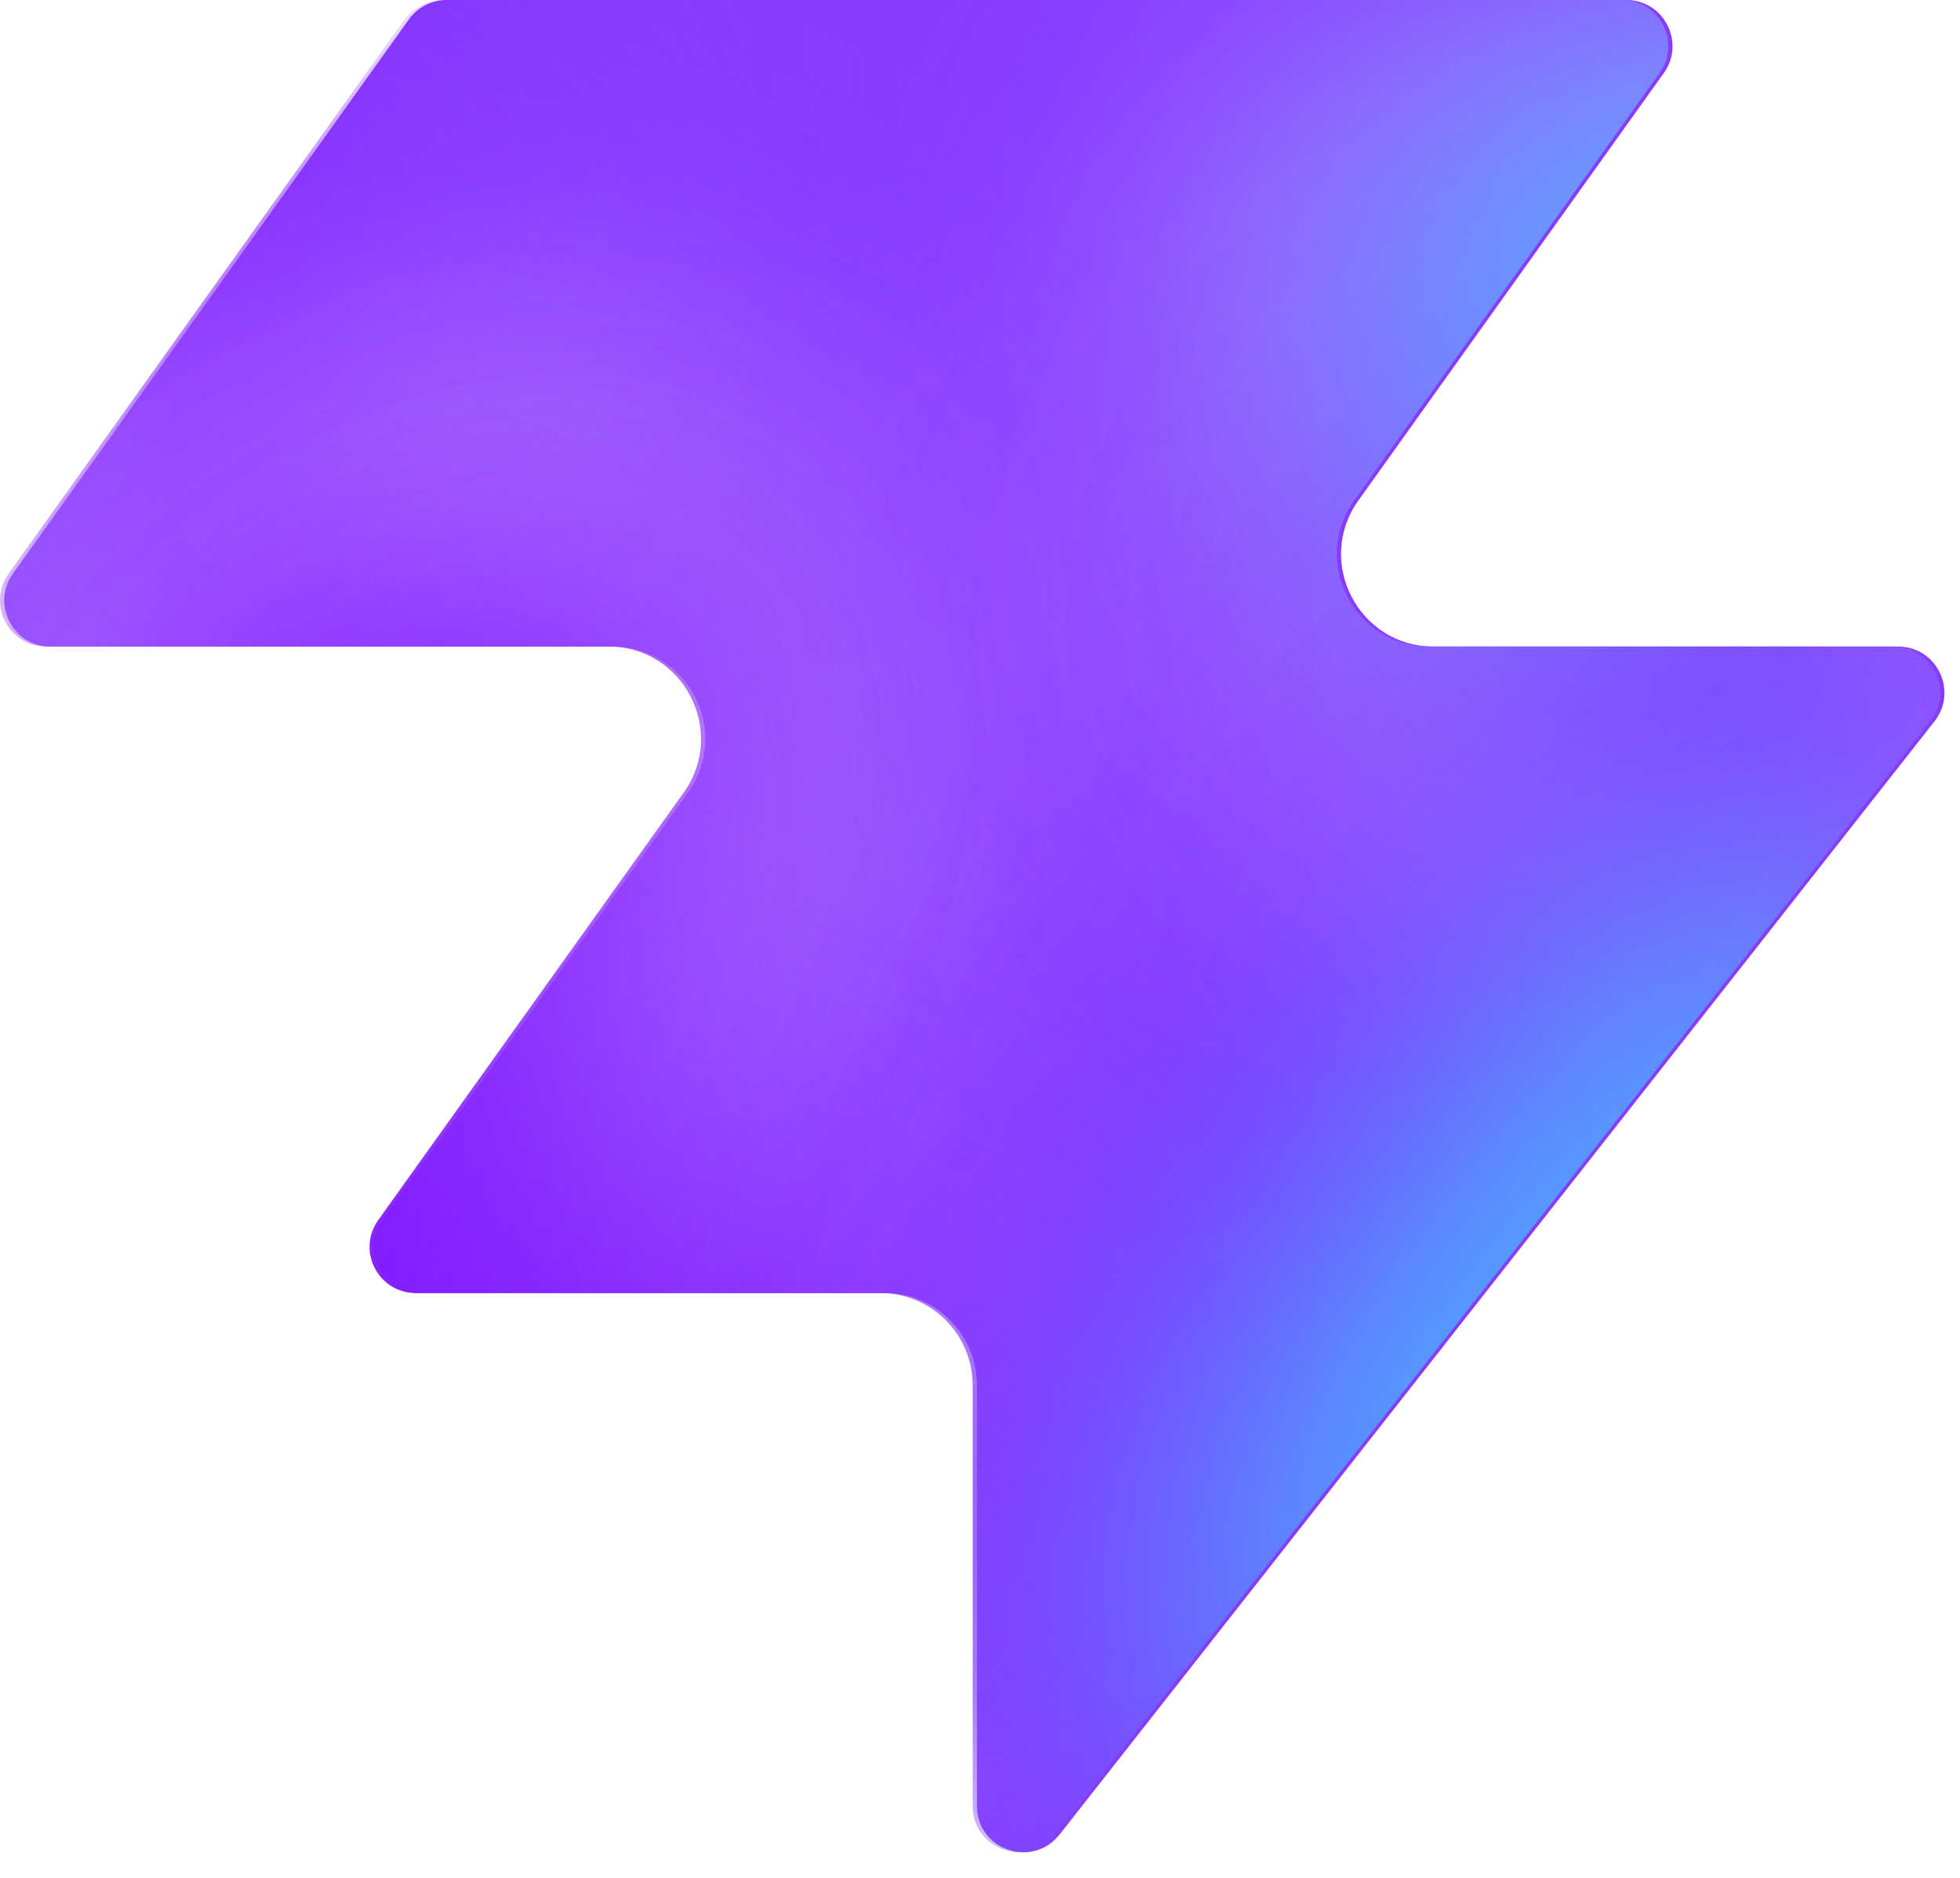
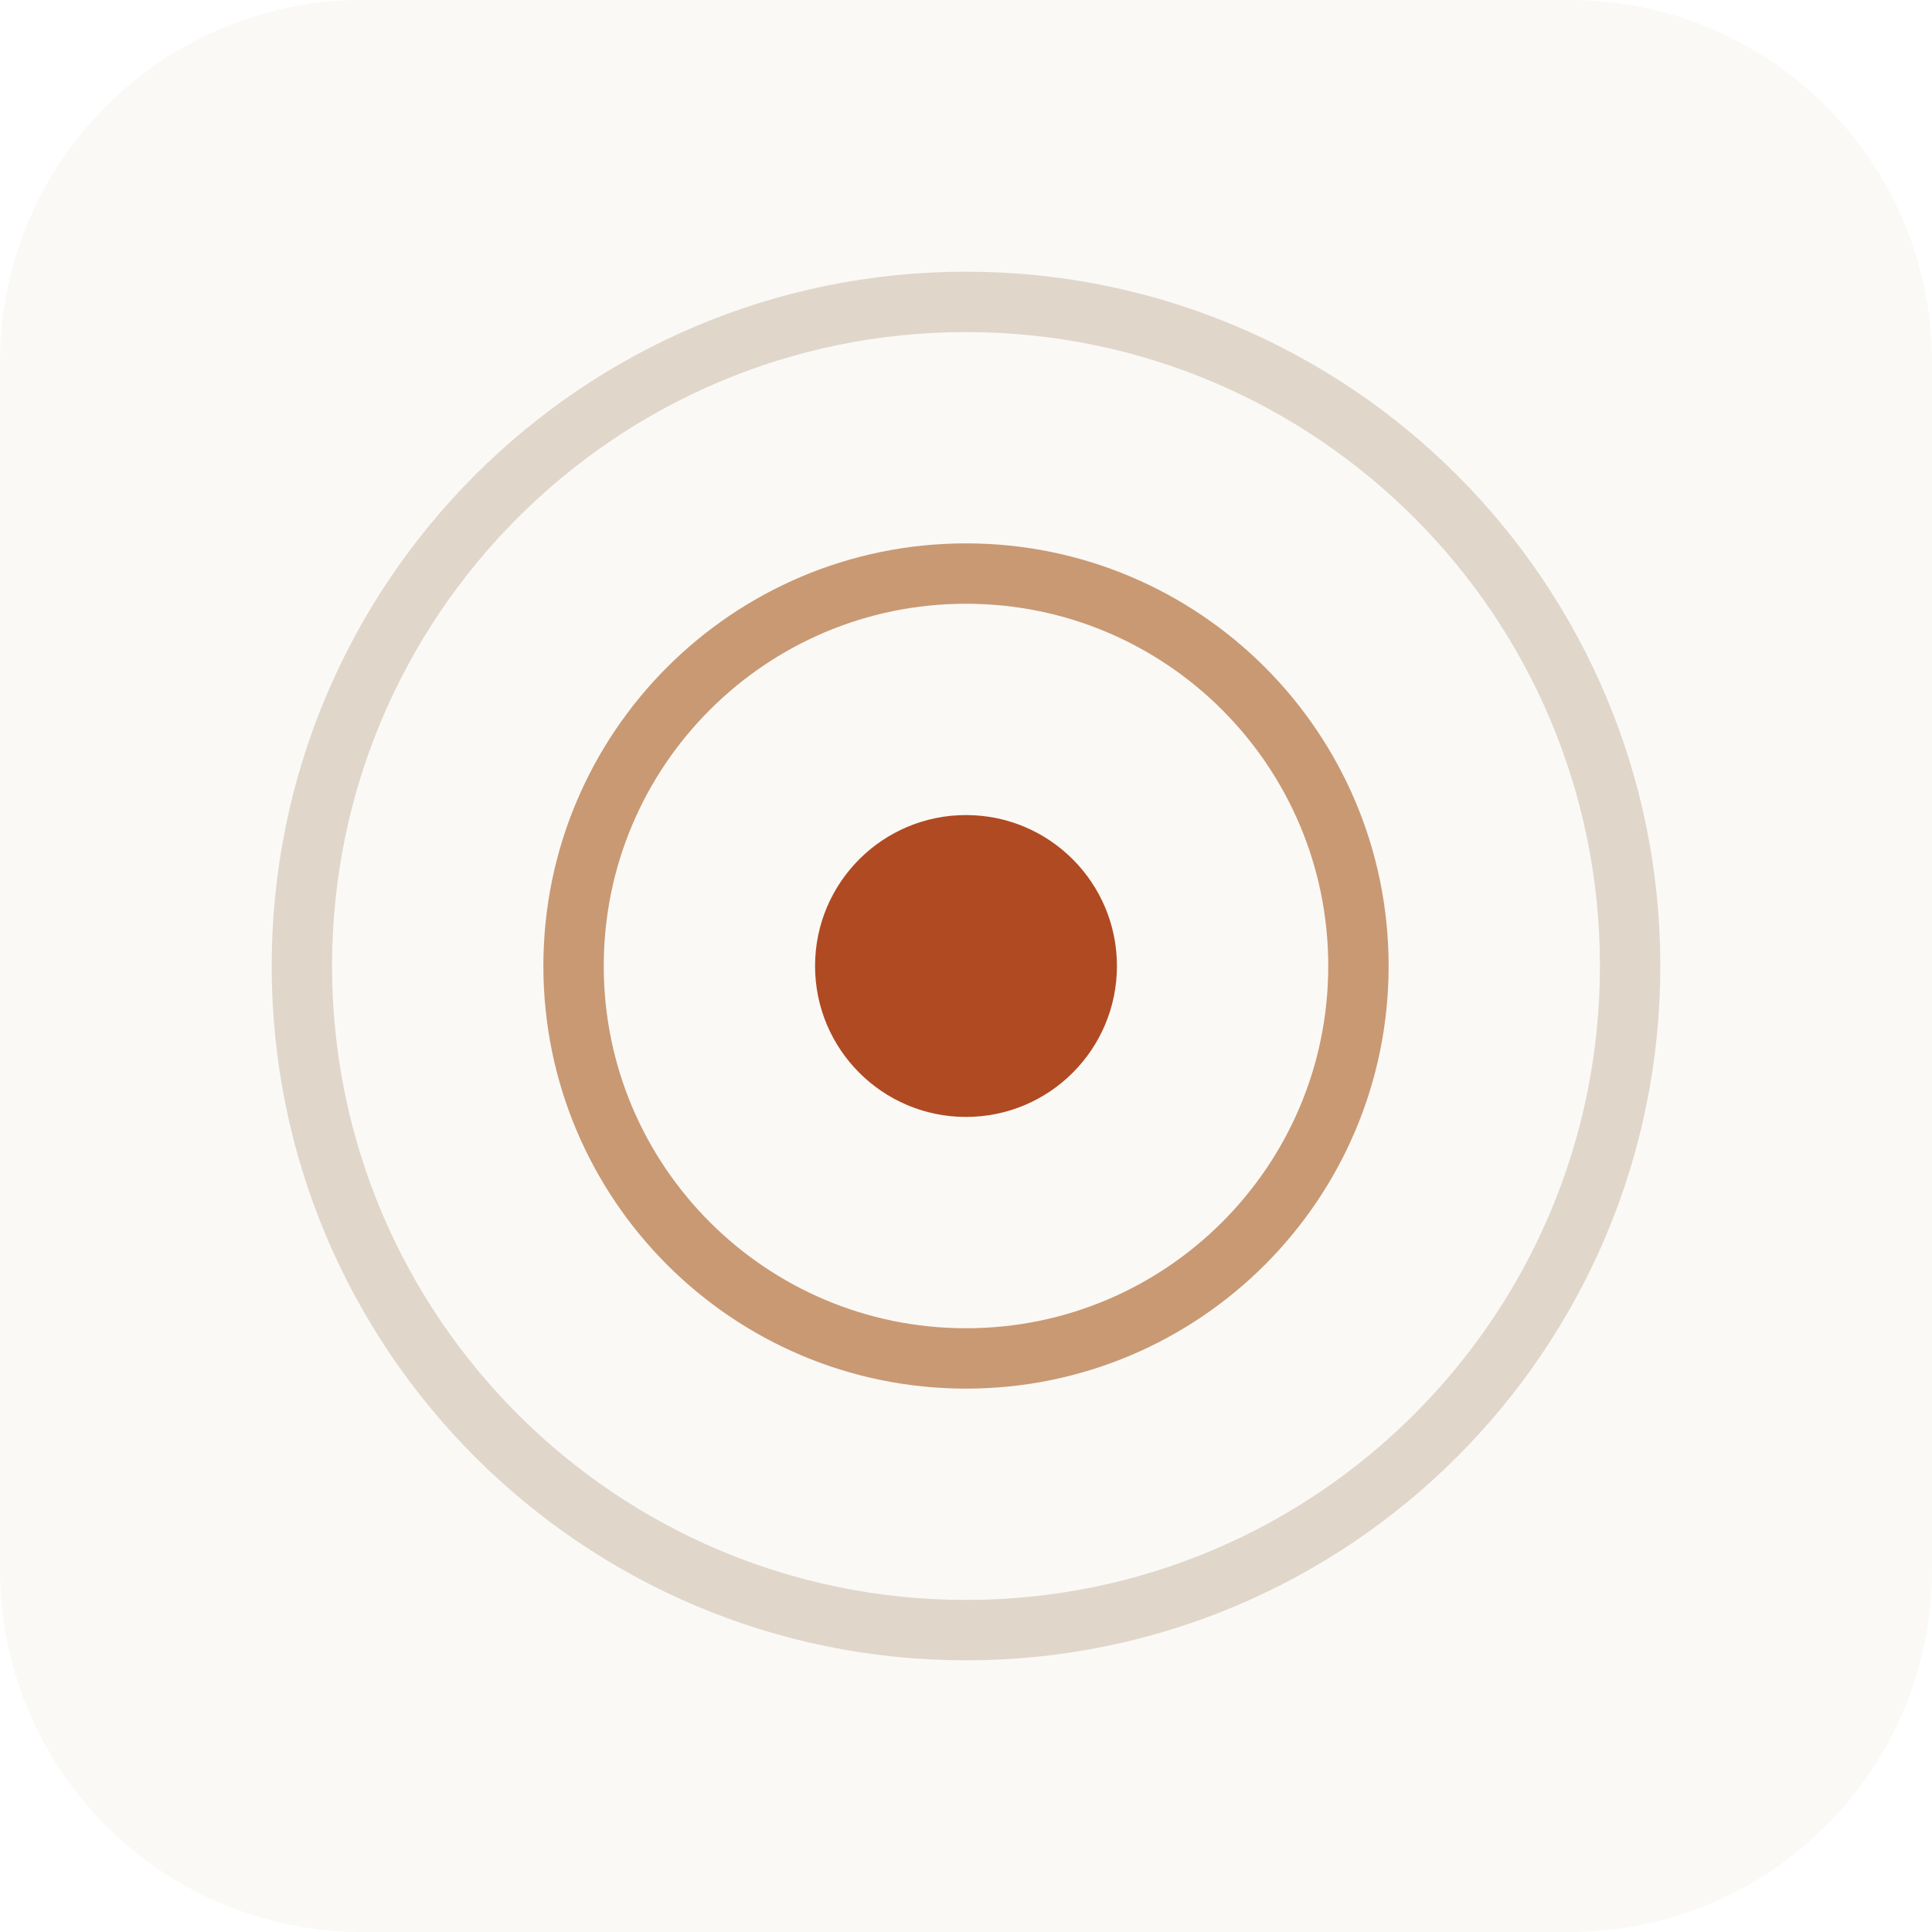
- <svg xmlns="http://www.w3.org/2000/svg" width="48" height="46" fill="none" viewBox="0 0 48 46">
-   <path fill="#863bff" d="M25.946 44.938c-.664.845-2.021.375-2.021-.698V33.937a2.26 2.26 0 0 0-2.262-2.262H10.287c-.92 0-1.456-1.04-.92-1.788l7.48-10.471c1.07-1.497 0-3.578-1.842-3.578H1.237c-.92 0-1.456-1.04-.92-1.788L10.013.474c.214-.297.556-.474.92-.474h28.894c.92 0 1.456 1.04.92 1.788l-7.48 10.471c-1.07 1.498 0 3.579 1.842 3.579h11.377c.943 0 1.473 1.088.89 1.83L25.947 44.94z" style="fill:#863bff;fill:color(display-p3 .525 .23 1);fill-opacity:1" />
-   <mask id="a" width="48" height="46" x="0" y="0" maskUnits="userSpaceOnUse" style="mask-type:alpha">
-     <path fill="#000" d="M25.842 44.938c-.664.844-2.021.375-2.021-.698V33.937a2.26 2.26 0 0 0-2.262-2.262H10.183c-.92 0-1.456-1.04-.92-1.788l7.48-10.471c1.07-1.498 0-3.579-1.842-3.579H1.133c-.92 0-1.456-1.04-.92-1.787L9.91.473c.214-.297.556-.474.92-.474h28.894c.92 0 1.456 1.04.92 1.788l-7.48 10.471c-1.07 1.498 0 3.578 1.842 3.578h11.377c.943 0 1.473 1.088.89 1.832L25.843 44.94z" style="fill:#000;fill-opacity:1" />
-   </mask>
-   <g mask="url(#a)">
-     <g filter="url(#b)">
-       <ellipse cx="5.508" cy="14.704" fill="#ede6ff" rx="5.508" ry="14.704" style="fill:#ede6ff;fill:color(display-p3 .927 .903 1);fill-opacity:1" transform="matrix(.00324 1 1 -.00324 -4.47 31.516)" />
-     </g>
-     <g filter="url(#c)">
-       <ellipse cx="10.399" cy="29.851" fill="#ede6ff" rx="10.399" ry="29.851" style="fill:#ede6ff;fill:color(display-p3 .927 .903 1);fill-opacity:1" transform="matrix(.00324 1 1 -.00324 -39.328 7.883)" />
-     </g>
-     <g filter="url(#d)">
-       <ellipse cx="5.508" cy="30.487" fill="#7e14ff" rx="5.508" ry="30.487" style="fill:#7e14ff;fill:color(display-p3 .492 .077 1);fill-opacity:1" transform="rotate(89.814 -25.913 -14.639)scale(1 -1)" />
-     </g>
-     <g filter="url(#e)">
-       <ellipse cx="5.508" cy="30.599" fill="#7e14ff" rx="5.508" ry="30.599" style="fill:#7e14ff;fill:color(display-p3 .492 .077 1);fill-opacity:1" transform="rotate(89.814 -32.644 -3.334)scale(1 -1)" />
-     </g>
-     <g filter="url(#f)">
-       <ellipse cx="5.508" cy="30.599" fill="#7e14ff" rx="5.508" ry="30.599" style="fill:#7e14ff;fill:color(display-p3 .492 .077 1);fill-opacity:1" transform="matrix(.00324 1 1 -.00324 -34.34 30.47)" />
-     </g>
-     <g filter="url(#g)">
-       <ellipse cx="14.072" cy="22.078" fill="#ede6ff" rx="14.072" ry="22.078" style="fill:#ede6ff;fill:color(display-p3 .927 .903 1);fill-opacity:1" transform="rotate(93.35 24.506 48.493)scale(-1 1)" />
-     </g>
-     <g filter="url(#h)">
-       <ellipse cx="3.47" cy="21.501" fill="#7e14ff" rx="3.47" ry="21.501" style="fill:#7e14ff;fill:color(display-p3 .492 .077 1);fill-opacity:1" transform="rotate(89.009 28.708 47.59)scale(-1 1)" />
-     </g>
-     <g filter="url(#i)">
-       <ellipse cx="3.47" cy="21.501" fill="#7e14ff" rx="3.47" ry="21.501" style="fill:#7e14ff;fill:color(display-p3 .492 .077 1);fill-opacity:1" transform="rotate(89.009 28.708 47.59)scale(-1 1)" />
-     </g>
-     <g filter="url(#j)">
-       <ellipse cx=".387" cy="8.972" fill="#7e14ff" rx="4.407" ry="29.108" style="fill:#7e14ff;fill:color(display-p3 .492 .077 1);fill-opacity:1" transform="rotate(39.51 .387 8.972)" />
-     </g>
-     <g filter="url(#k)">
-       <ellipse cx="47.523" cy="-6.092" fill="#7e14ff" rx="4.407" ry="29.108" style="fill:#7e14ff;fill:color(display-p3 .492 .077 1);fill-opacity:1" transform="rotate(37.892 47.523 -6.092)" />
-     </g>
-     <g filter="url(#l)">
-       <ellipse cx="41.412" cy="6.333" fill="#47bfff" rx="5.971" ry="9.665" style="fill:#47bfff;fill:color(display-p3 .28 .748 1);fill-opacity:1" transform="rotate(37.892 41.412 6.333)" />
-     </g>
-     <g filter="url(#m)">
-       <ellipse cx="-1.879" cy="38.332" fill="#7e14ff" rx="4.407" ry="29.108" style="fill:#7e14ff;fill:color(display-p3 .492 .077 1);fill-opacity:1" transform="rotate(37.892 -1.88 38.332)" />
-     </g>
-     <g filter="url(#n)">
-       <ellipse cx="-1.879" cy="38.332" fill="#7e14ff" rx="4.407" ry="29.108" style="fill:#7e14ff;fill:color(display-p3 .492 .077 1);fill-opacity:1" transform="rotate(37.892 -1.88 38.332)" />
-     </g>
-     <g filter="url(#o)">
-       <ellipse cx="35.651" cy="29.907" fill="#7e14ff" rx="4.407" ry="29.108" style="fill:#7e14ff;fill:color(display-p3 .492 .077 1);fill-opacity:1" transform="rotate(37.892 35.651 29.907)" />
-     </g>
-     <g filter="url(#p)">
-       <ellipse cx="38.418" cy="32.4" fill="#47bfff" rx="5.971" ry="15.297" style="fill:#47bfff;fill:color(display-p3 .28 .748 1);fill-opacity:1" transform="rotate(37.892 38.418 32.4)" />
-     </g>
-   </g>
-   <defs>
-     <filter id="b" width="60.045" height="41.654" x="-19.77" y="16.149" color-interpolation-filters="sRGB" filterUnits="userSpaceOnUse">
-       <feFlood flood-opacity="0" result="BackgroundImageFix" />
-       <feBlend in="SourceGraphic" in2="BackgroundImageFix" result="shape" />
-       <feGaussianBlur result="effect1_foregroundBlur_2002_17158" stdDeviation="7.659" />
-     </filter>
-     <filter id="c" width="90.34" height="51.437" x="-54.613" y="-7.533" color-interpolation-filters="sRGB" filterUnits="userSpaceOnUse">
-       <feFlood flood-opacity="0" result="BackgroundImageFix" />
-       <feBlend in="SourceGraphic" in2="BackgroundImageFix" result="shape" />
-       <feGaussianBlur result="effect1_foregroundBlur_2002_17158" stdDeviation="7.659" />
-     </filter>
-     <filter id="d" width="79.355" height="29.4" x="-49.64" y="2.03" color-interpolation-filters="sRGB" filterUnits="userSpaceOnUse">
-       <feFlood flood-opacity="0" result="BackgroundImageFix" />
-       <feBlend in="SourceGraphic" in2="BackgroundImageFix" result="shape" />
-       <feGaussianBlur result="effect1_foregroundBlur_2002_17158" stdDeviation="4.596" />
-     </filter>
-     <filter id="e" width="79.579" height="29.4" x="-45.045" y="20.029" color-interpolation-filters="sRGB" filterUnits="userSpaceOnUse">
-       <feFlood flood-opacity="0" result="BackgroundImageFix" />
-       <feBlend in="SourceGraphic" in2="BackgroundImageFix" result="shape" />
-       <feGaussianBlur result="effect1_foregroundBlur_2002_17158" stdDeviation="4.596" />
-     </filter>
-     <filter id="f" width="79.579" height="29.4" x="-43.513" y="21.178" color-interpolation-filters="sRGB" filterUnits="userSpaceOnUse">
-       <feFlood flood-opacity="0" result="BackgroundImageFix" />
-       <feBlend in="SourceGraphic" in2="BackgroundImageFix" result="shape" />
-       <feGaussianBlur result="effect1_foregroundBlur_2002_17158" stdDeviation="4.596" />
-     </filter>
-     <filter id="g" width="74.749" height="58.852" x="15.756" y="-17.901" color-interpolation-filters="sRGB" filterUnits="userSpaceOnUse">
-       <feFlood flood-opacity="0" result="BackgroundImageFix" />
-       <feBlend in="SourceGraphic" in2="BackgroundImageFix" result="shape" />
-       <feGaussianBlur result="effect1_foregroundBlur_2002_17158" stdDeviation="7.659" />
-     </filter>
-     <filter id="h" width="61.377" height="25.362" x="23.548" y="2.284" color-interpolation-filters="sRGB" filterUnits="userSpaceOnUse">
-       <feFlood flood-opacity="0" result="BackgroundImageFix" />
-       <feBlend in="SourceGraphic" in2="BackgroundImageFix" result="shape" />
-       <feGaussianBlur result="effect1_foregroundBlur_2002_17158" stdDeviation="4.596" />
-     </filter>
-     <filter id="i" width="61.377" height="25.362" x="23.548" y="2.284" color-interpolation-filters="sRGB" filterUnits="userSpaceOnUse">
-       <feFlood flood-opacity="0" result="BackgroundImageFix" />
-       <feBlend in="SourceGraphic" in2="BackgroundImageFix" result="shape" />
-       <feGaussianBlur result="effect1_foregroundBlur_2002_17158" stdDeviation="4.596" />
-     </filter>
-     <filter id="j" width="56.045" height="63.649" x="-27.636" y="-22.853" color-interpolation-filters="sRGB" filterUnits="userSpaceOnUse">
-       <feFlood flood-opacity="0" result="BackgroundImageFix" />
-       <feBlend in="SourceGraphic" in2="BackgroundImageFix" result="shape" />
-       <feGaussianBlur result="effect1_foregroundBlur_2002_17158" stdDeviation="4.596" />
-     </filter>
-     <filter id="k" width="54.814" height="64.646" x="20.116" y="-38.415" color-interpolation-filters="sRGB" filterUnits="userSpaceOnUse">
-       <feFlood flood-opacity="0" result="BackgroundImageFix" />
-       <feBlend in="SourceGraphic" in2="BackgroundImageFix" result="shape" />
-       <feGaussianBlur result="effect1_foregroundBlur_2002_17158" stdDeviation="4.596" />
-     </filter>
-     <filter id="l" width="33.541" height="35.313" x="24.641" y="-11.323" color-interpolation-filters="sRGB" filterUnits="userSpaceOnUse">
-       <feFlood flood-opacity="0" result="BackgroundImageFix" />
-       <feBlend in="SourceGraphic" in2="BackgroundImageFix" result="shape" />
-       <feGaussianBlur result="effect1_foregroundBlur_2002_17158" stdDeviation="4.596" />
-     </filter>
-     <filter id="m" width="54.814" height="64.646" x="-29.286" y="6.009" color-interpolation-filters="sRGB" filterUnits="userSpaceOnUse">
-       <feFlood flood-opacity="0" result="BackgroundImageFix" />
-       <feBlend in="SourceGraphic" in2="BackgroundImageFix" result="shape" />
-       <feGaussianBlur result="effect1_foregroundBlur_2002_17158" stdDeviation="4.596" />
-     </filter>
-     <filter id="n" width="54.814" height="64.646" x="-29.286" y="6.009" color-interpolation-filters="sRGB" filterUnits="userSpaceOnUse">
-       <feFlood flood-opacity="0" result="BackgroundImageFix" />
-       <feBlend in="SourceGraphic" in2="BackgroundImageFix" result="shape" />
-       <feGaussianBlur result="effect1_foregroundBlur_2002_17158" stdDeviation="4.596" />
-     </filter>
-     <filter id="o" width="54.814" height="64.646" x="8.244" y="-2.416" color-interpolation-filters="sRGB" filterUnits="userSpaceOnUse">
-       <feFlood flood-opacity="0" result="BackgroundImageFix" />
-       <feBlend in="SourceGraphic" in2="BackgroundImageFix" result="shape" />
-       <feGaussianBlur result="effect1_foregroundBlur_2002_17158" stdDeviation="4.596" />
-     </filter>
-     <filter id="p" width="39.409" height="43.623" x="18.713" y="10.588" color-interpolation-filters="sRGB" filterUnits="userSpaceOnUse">
-       <feFlood flood-opacity="0" result="BackgroundImageFix" />
-       <feBlend in="SourceGraphic" in2="BackgroundImageFix" result="shape" />
-       <feGaussianBlur result="effect1_foregroundBlur_2002_17158" stdDeviation="4.596" />
-     </filter>
-   </defs>
+ <svg xmlns="http://www.w3.org/2000/svg" viewBox="0 0 64 64">
+   <rect width="64" height="64" rx="12" fill="#FAF9F6" />
+   <circle cx="32" cy="32" r="22" fill="none" stroke="#E0D6CA" stroke-width="2" />
+   <circle cx="32" cy="32" r="13" fill="none" stroke="#C99973" stroke-width="2" />
+   <circle cx="32" cy="32" r="5" fill="#B04A22" />
</svg>
